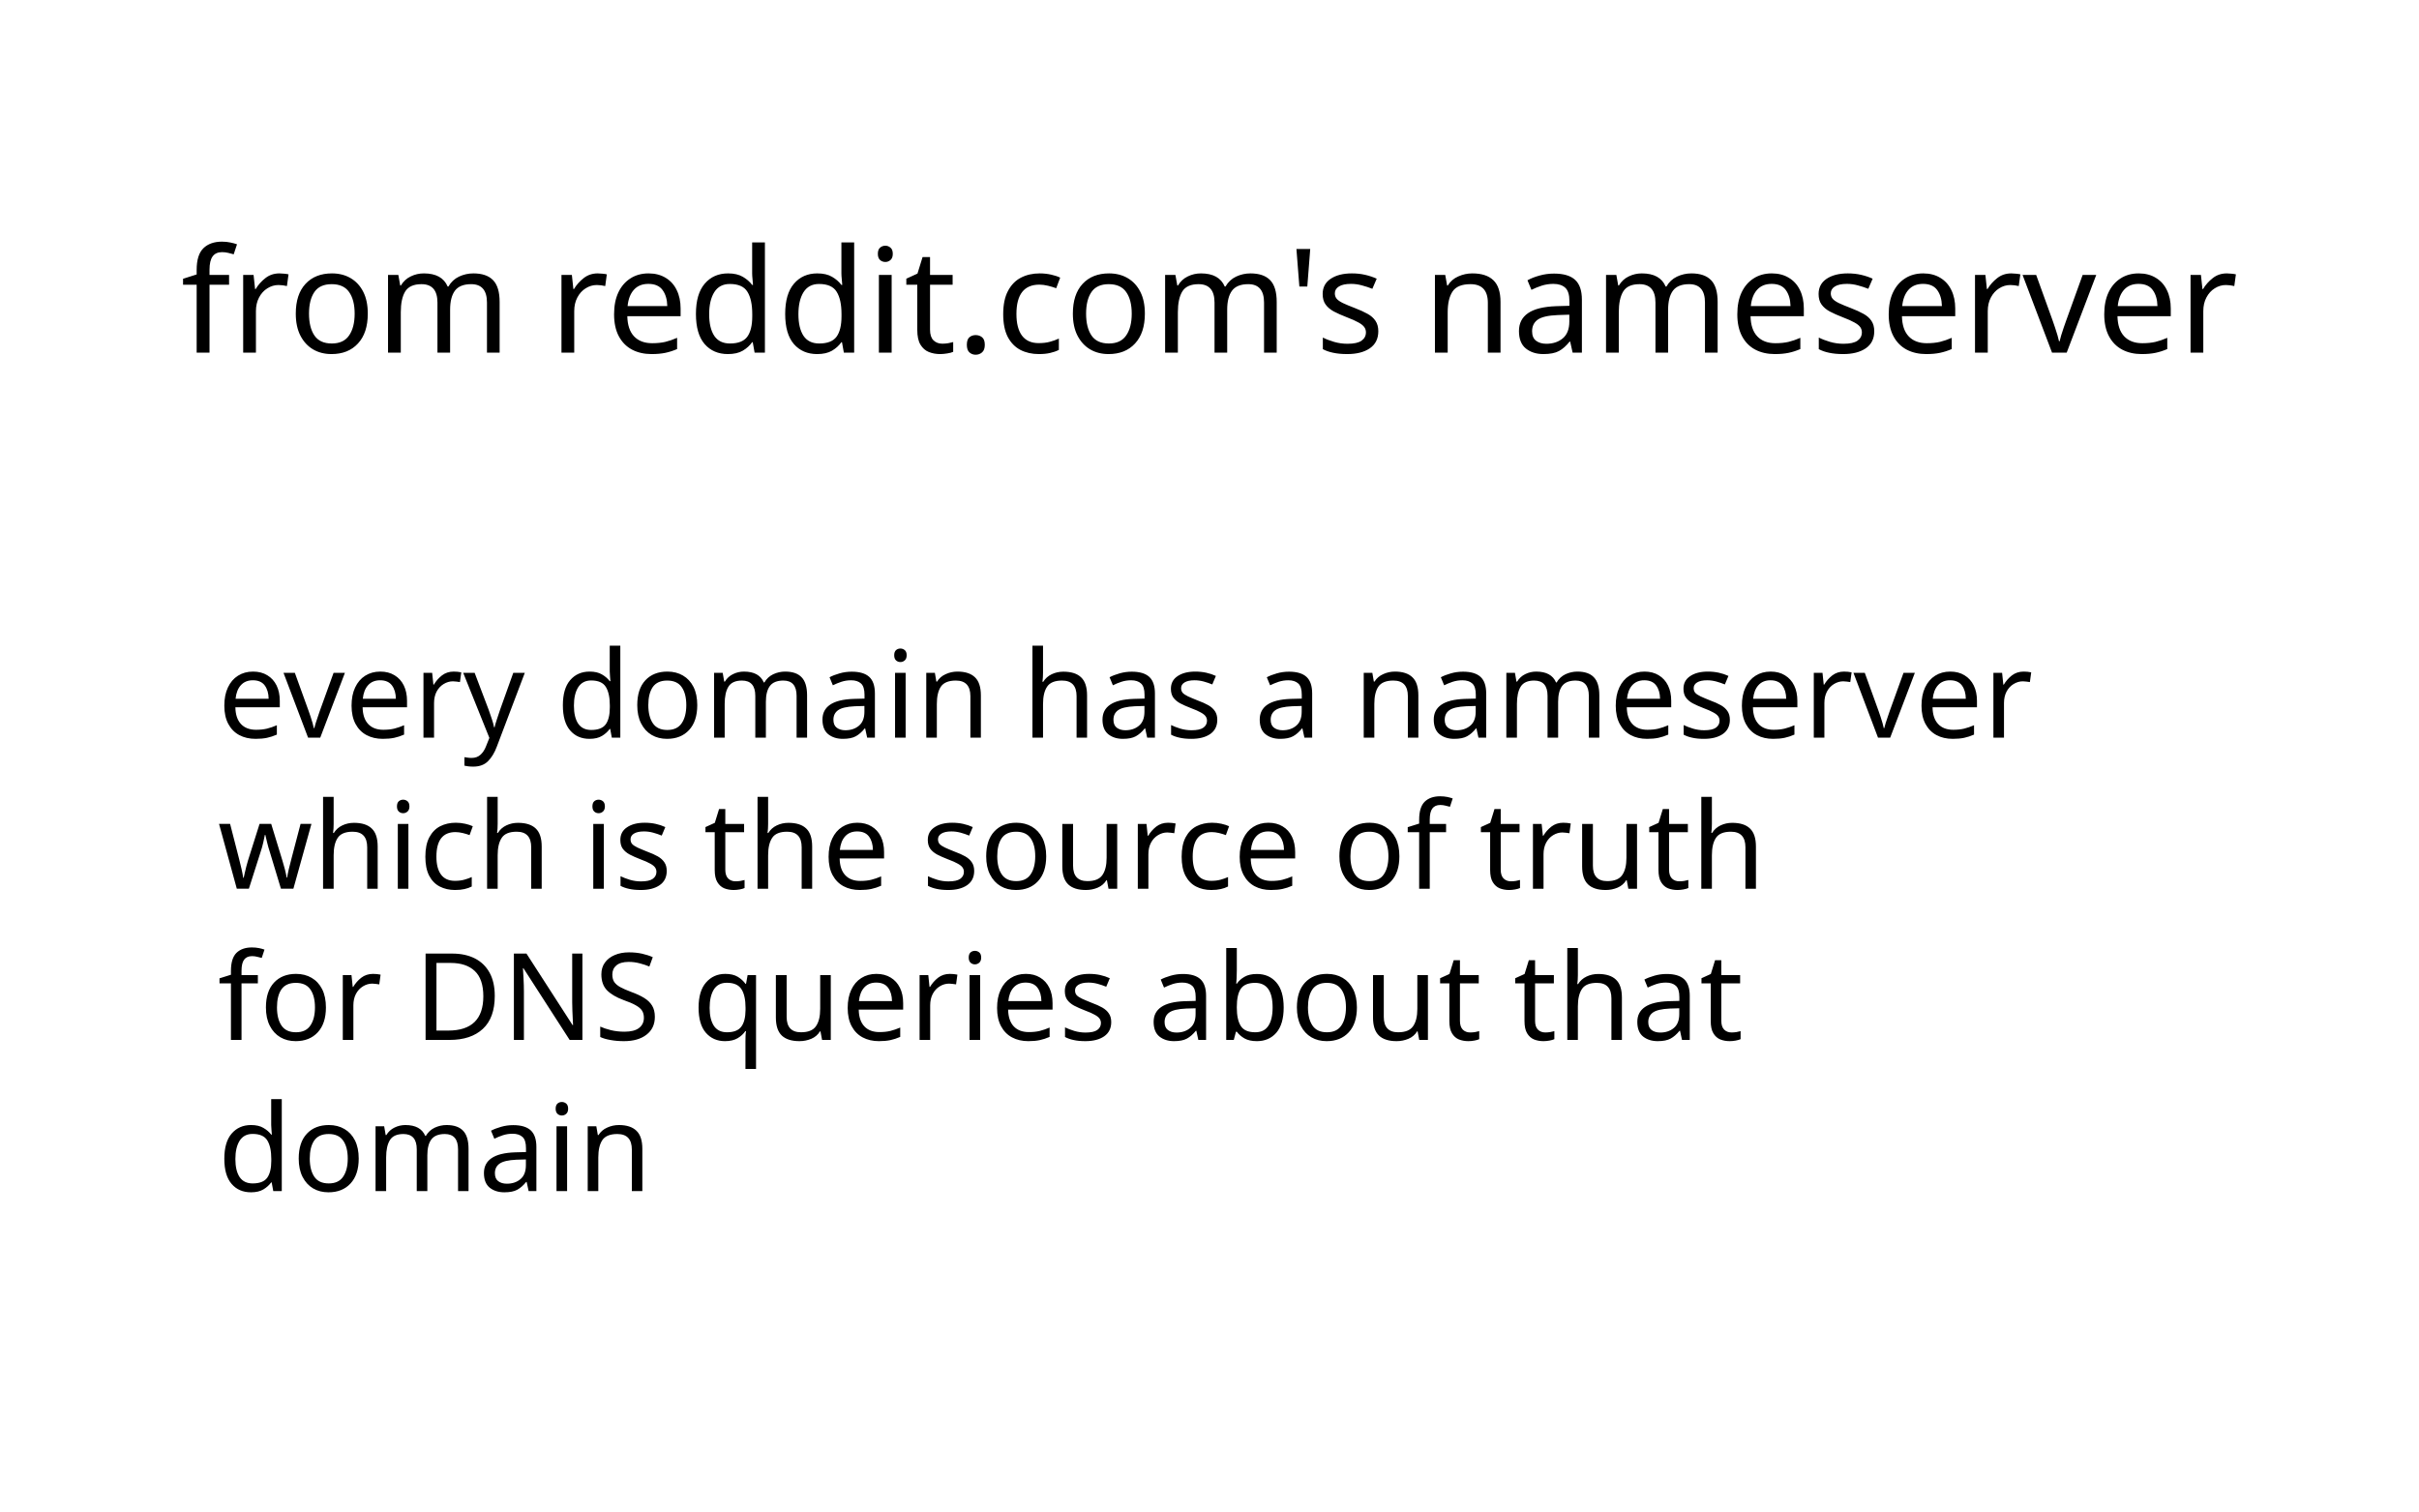
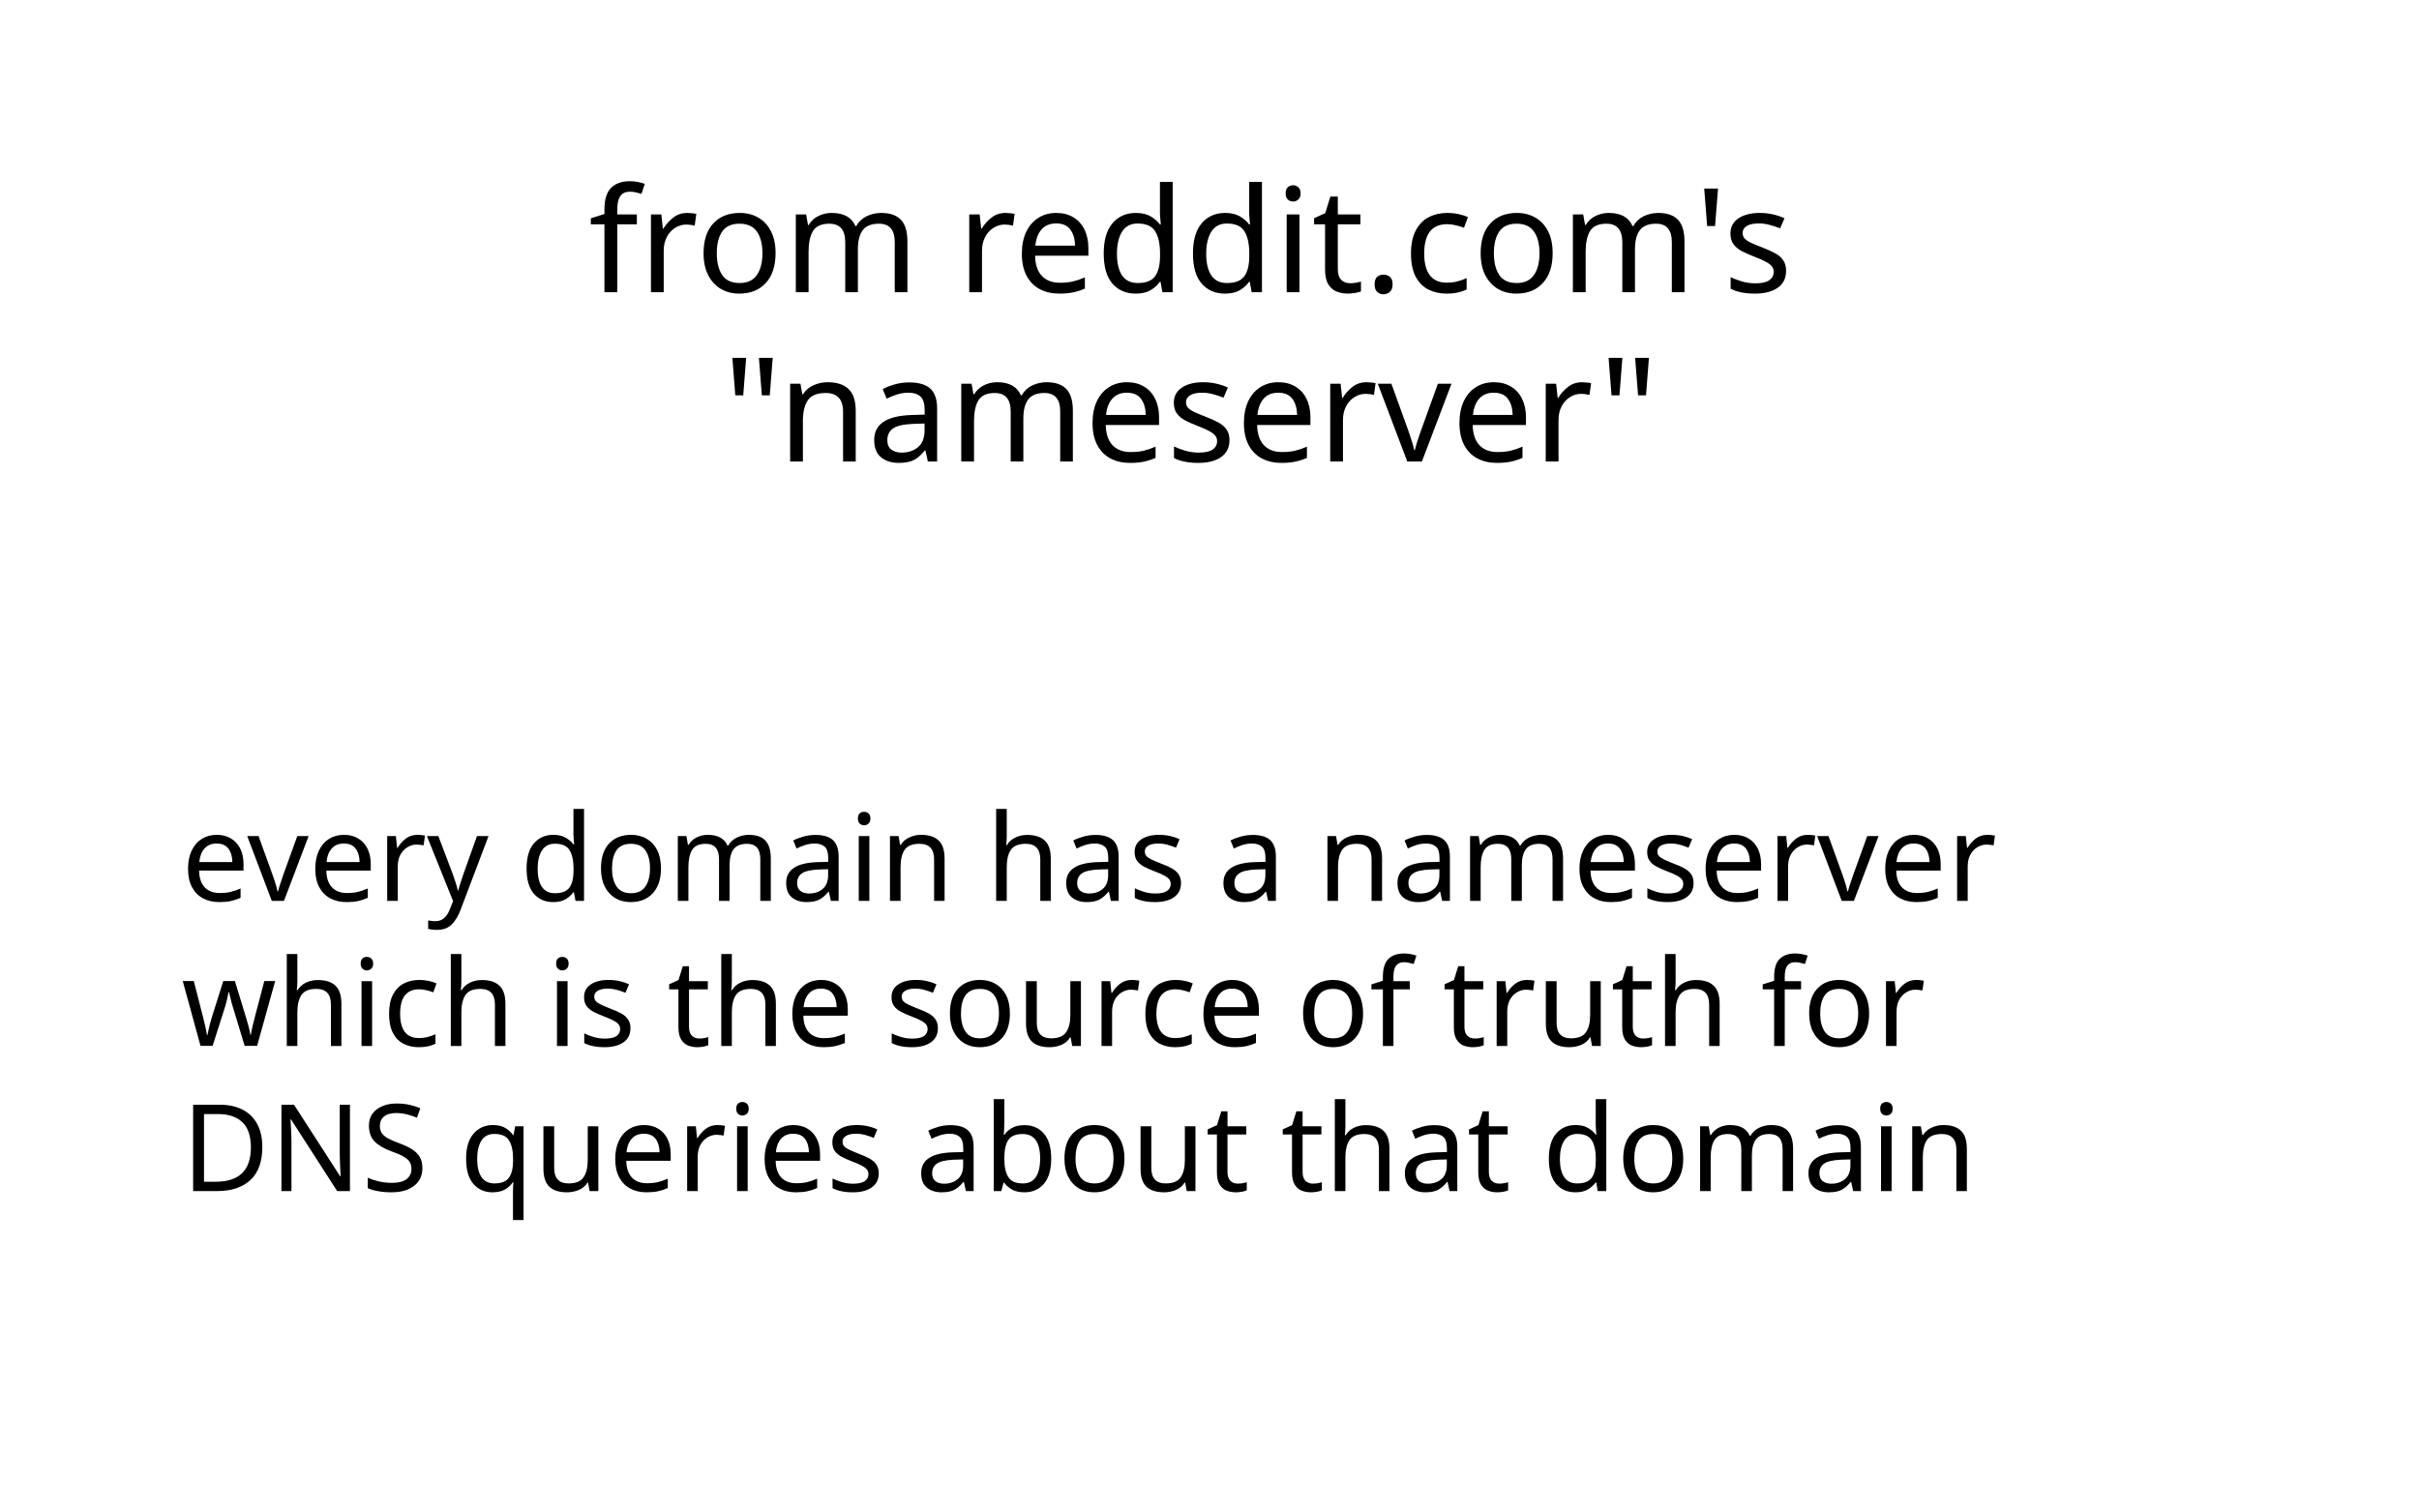
- <svg xmlns="http://www.w3.org/2000/svg" width="400" height="250" version="1.1" id="svg18">
-   <defs id="defs22" />
-   <text x="200" y="50" dominant-baseline="middle" style="font-size:24px;font-family:juliabold;dominant-baseline:middle;text-anchor:middle" id="text6">
-     <tspan x="200" y="50" id="tspan4">from reddit.com's nameserver</tspan>
+ <svg xmlns="http://www.w3.org/2000/svg" width="400" height="250">
+   <text x="50%" y="40" dominant-baseline="middle" text-anchor="middle" style="white-space: pre; font-size:24px;font-family:juliabold;">
+     <tspan x="50%" y="40">from reddit.com's</tspan>
+     <tspan x="50%" y="68">"nameserver"</tspan>
+     <tspan x="50%" y="96" />
  </text>
-   <text x="36" y="122" style="font-size:20px;font-family:juliabold" id="text16">
-     <tspan x="36" y="122" id="tspan8">every domain has a nameserver</tspan>
-     <tspan x="36" y="147" id="tspan10">which is the source of truth</tspan>
-     <tspan x="36" y="172" id="tspan12">for DNS queries about that</tspan>
-     <tspan x="36" y="197" id="tspan14">domain</tspan>
+   <text x="30" y="149.0" style="white-space: pre; font-size:20px;font-family:juliabold;">
+     <tspan x="30" y="149.0">every domain has a nameserver</tspan>
+     <tspan x="30" y="173.0">which is the source of truth for</tspan>
+     <tspan x="30" y="197.0">DNS queries about that domain</tspan>
+     <tspan x="30" y="221.0" />
  </text>
</svg>
